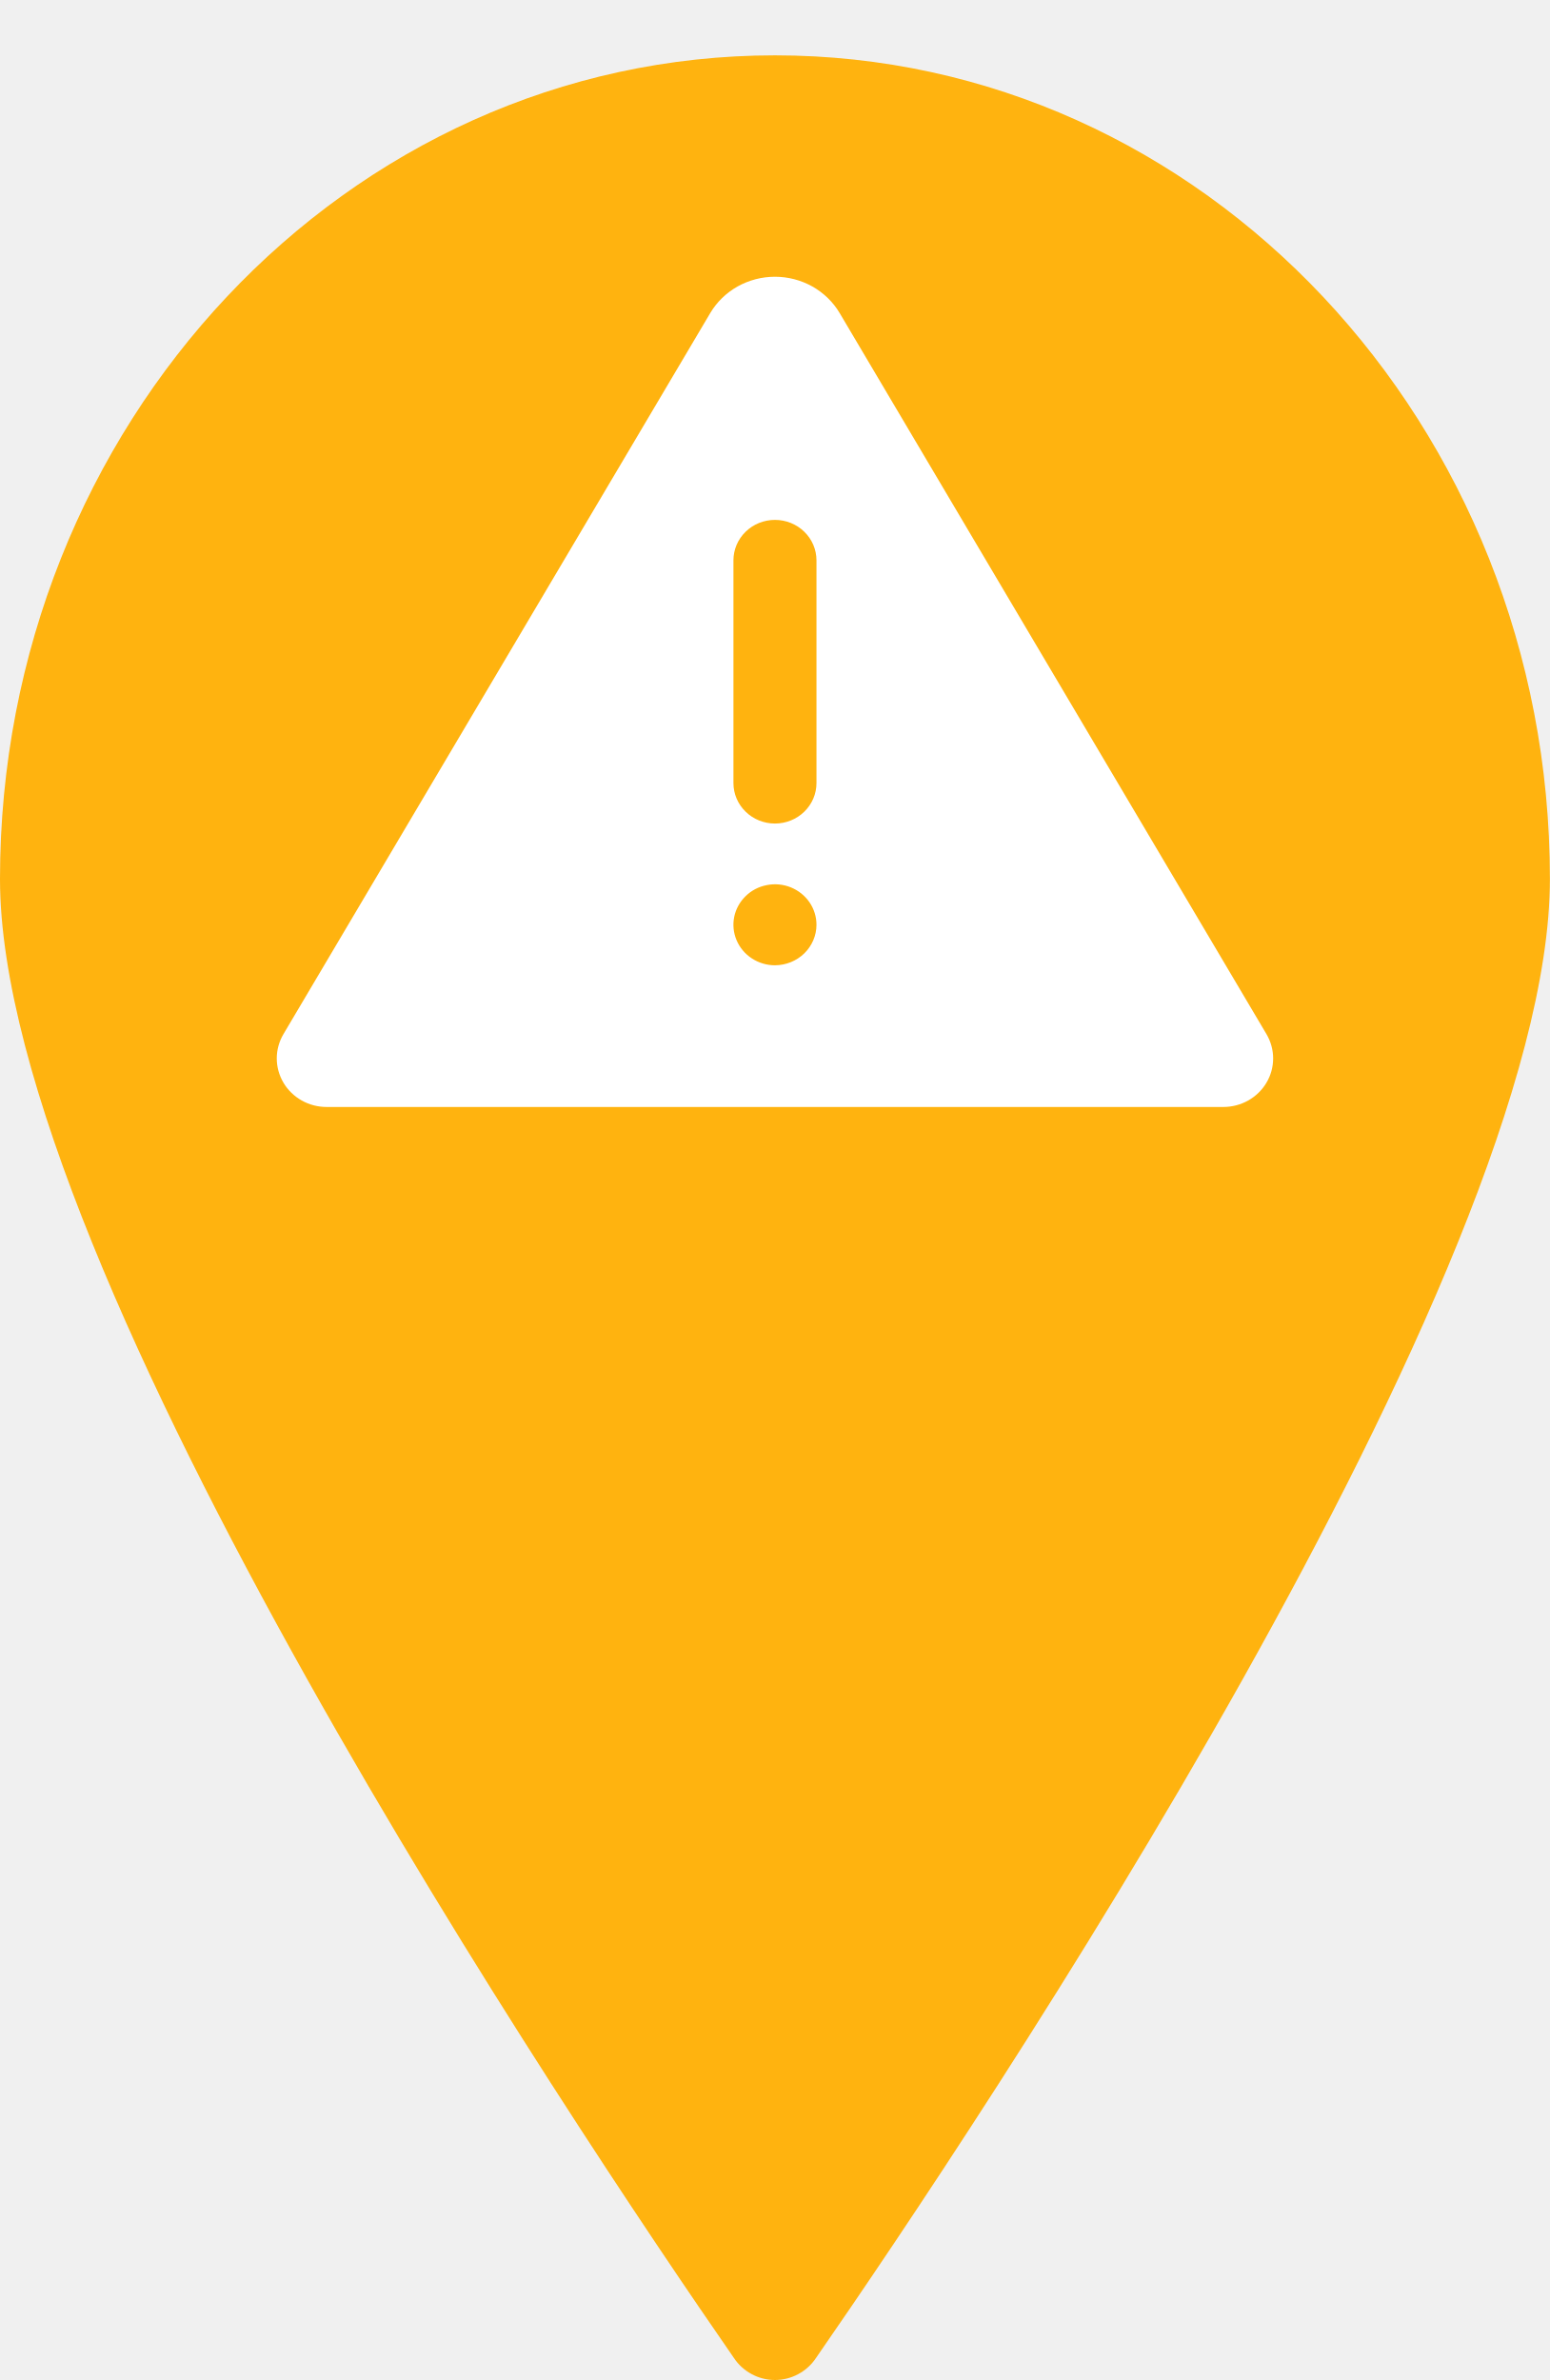
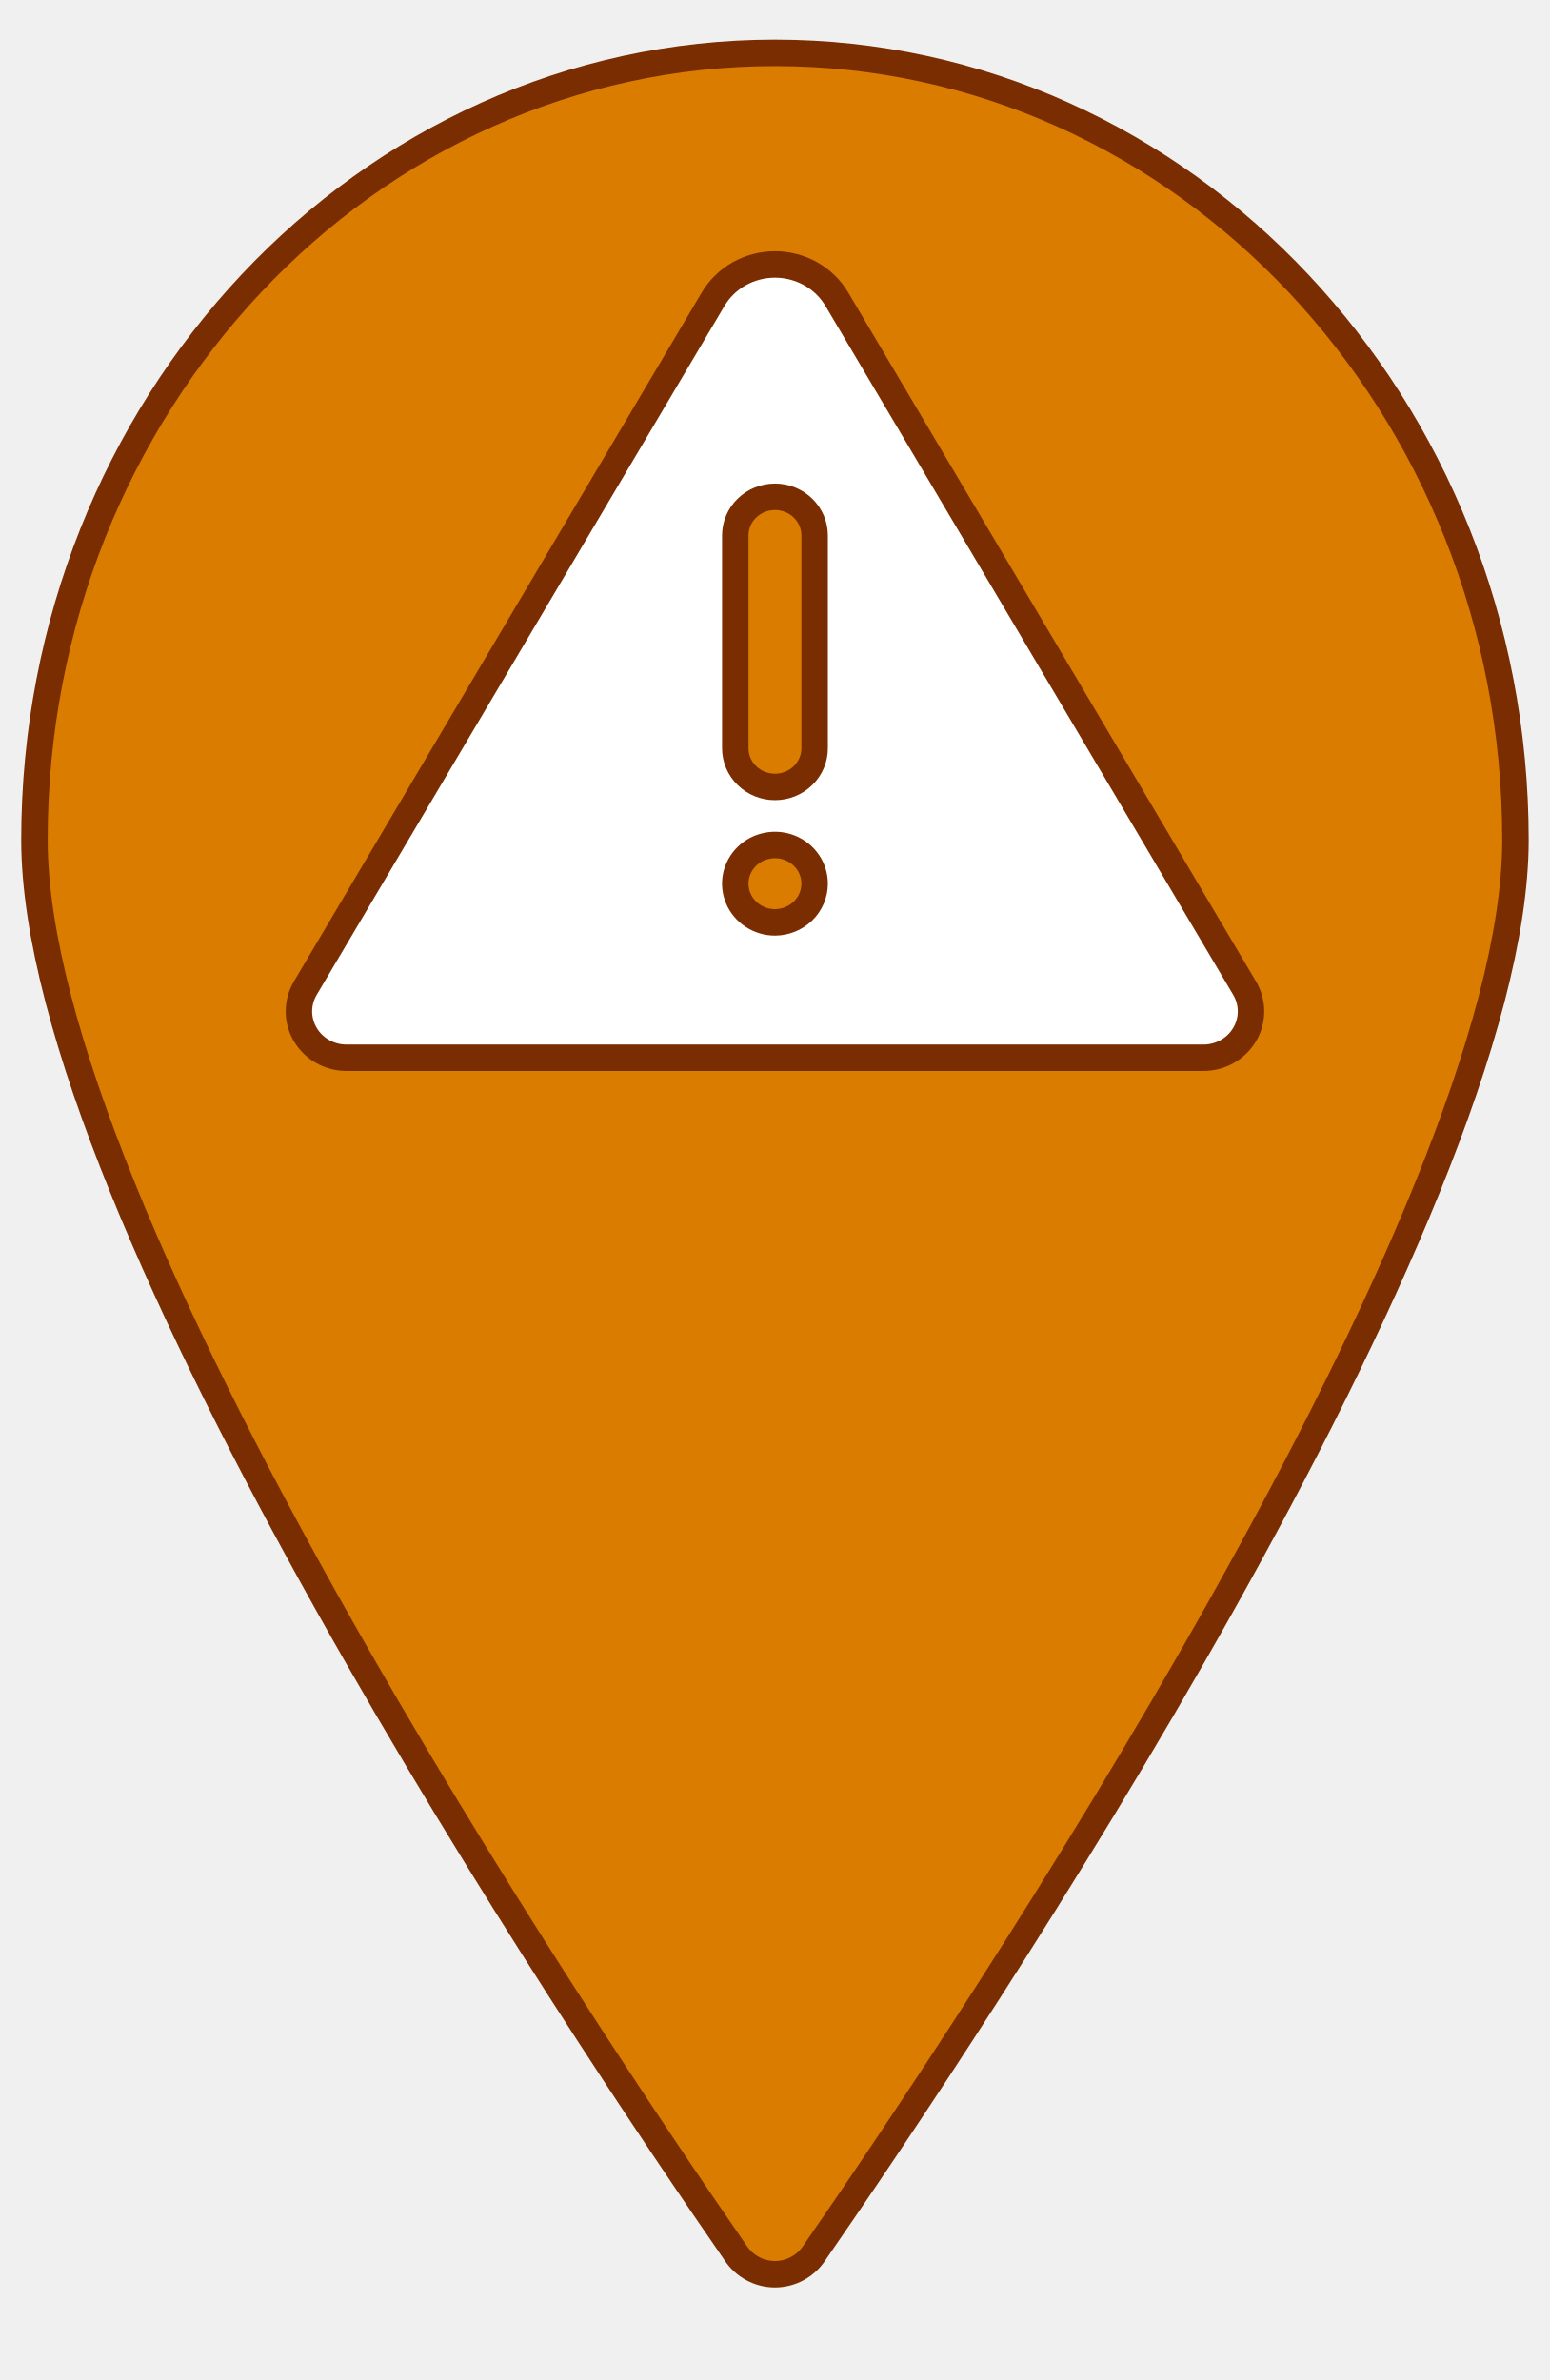
- <svg xmlns="http://www.w3.org/2000/svg" width="28" height="43" viewBox="0 0 28 43" fill="none">
-   <path d="M14 1C6.265 1 0 7.668 0 15.881C0 22.953 10.351 38.404 13.256 42.598C13.337 42.722 13.448 42.823 13.578 42.893C13.707 42.963 13.853 43 14 43C14.147 43 14.293 42.963 14.422 42.893C14.552 42.823 14.663 42.722 14.744 42.598C17.649 38.404 28 22.953 28 15.881C28 7.668 21.735 1 14 1Z" fill="#FFB30F" />
-   <path d="M22.879 18.683L15.17 5.658C15.052 5.458 14.881 5.292 14.676 5.176C14.47 5.061 14.237 5 14 5C13.763 5 13.53 5.061 13.324 5.176C13.119 5.292 12.948 5.458 12.83 5.658L5.121 18.683C5.042 18.817 5 18.968 5 19.122C5 19.277 5.042 19.428 5.121 19.562C5.2 19.695 5.314 19.806 5.451 19.883C5.588 19.96 5.743 20 5.901 20H22.099C22.257 20 22.412 19.96 22.549 19.883C22.686 19.806 22.8 19.695 22.879 19.562C22.959 19.428 23 19.277 23 19.122C23 18.968 22.958 18.817 22.879 18.683V18.683ZM14 17.44C13.852 17.44 13.707 17.397 13.583 17.316C13.46 17.236 13.364 17.122 13.307 16.988C13.25 16.854 13.235 16.707 13.264 16.565C13.293 16.424 13.365 16.293 13.47 16.191C13.574 16.088 13.708 16.019 13.854 15.991C13.999 15.962 14.15 15.977 14.287 16.032C14.424 16.088 14.541 16.181 14.624 16.302C14.706 16.422 14.75 16.563 14.75 16.708C14.75 16.902 14.67 17.088 14.53 17.225C14.389 17.362 14.199 17.439 14 17.44V17.44ZM14.75 14.148C14.75 14.342 14.671 14.528 14.53 14.665C14.39 14.802 14.199 14.879 14 14.879C13.801 14.879 13.61 14.802 13.47 14.665C13.329 14.528 13.25 14.342 13.25 14.148V10.124C13.25 9.93 13.329 9.744 13.47 9.607C13.61 9.47 13.801 9.393 14 9.393C14.199 9.393 14.39 9.47 14.53 9.607C14.671 9.744 14.75 9.93 14.75 10.124V14.148Z" fill="white" />
+ <svg xmlns="http://www.w3.org/2000/svg" width="28" height="43" viewBox="0 0 28 45" fill="none">
+   <path d="M14 1C6.265 1 0 7.668 0 15.881C0 22.953 10.351 38.404 13.256 42.598C13.337 42.722 13.448 42.823 13.578 42.893C13.707 42.963 13.853 43 14 43C14.147 43 14.293 42.963 14.422 42.893C14.552 42.823 14.663 42.722 14.744 42.598C17.649 38.404 28 22.953 28 15.881C28 7.668 21.735 1 14 1Z" fill="#da7c00" stroke="#7a2d00" stroke-width="0.5" />
+   <path d="M22.879 18.683L15.17 5.658C15.052 5.458 14.881 5.292 14.676 5.176C14.47 5.061 14.237 5 14 5C13.763 5 13.53 5.061 13.324 5.176C13.119 5.292 12.948 5.458 12.83 5.658L5.121 18.683C5.042 18.817 5 18.968 5 19.122C5 19.277 5.042 19.428 5.121 19.562C5.2 19.695 5.314 19.806 5.451 19.883C5.588 19.96 5.743 20 5.901 20H22.099C22.257 20 22.412 19.96 22.549 19.883C22.686 19.806 22.8 19.695 22.879 19.562C22.959 19.428 23 19.277 23 19.122C23 18.968 22.958 18.817 22.879 18.683V18.683ZM14 17.44C13.852 17.44 13.707 17.397 13.583 17.316C13.46 17.236 13.364 17.122 13.307 16.988C13.25 16.854 13.235 16.707 13.264 16.565C13.293 16.424 13.365 16.293 13.47 16.191C13.574 16.088 13.708 16.019 13.854 15.991C13.999 15.962 14.15 15.977 14.287 16.032C14.424 16.088 14.541 16.181 14.624 16.302C14.706 16.422 14.75 16.563 14.75 16.708C14.75 16.902 14.67 17.088 14.53 17.225C14.389 17.362 14.199 17.439 14 17.44V17.44ZM14.75 14.148C14.75 14.342 14.671 14.528 14.53 14.665C14.39 14.802 14.199 14.879 14 14.879C13.801 14.879 13.61 14.802 13.47 14.665C13.329 14.528 13.25 14.342 13.25 14.148V10.124C13.25 9.93 13.329 9.744 13.47 9.607C13.61 9.47 13.801 9.393 14 9.393C14.199 9.393 14.39 9.47 14.53 9.607C14.671 9.744 14.75 9.93 14.75 10.124V14.148Z" fill="#ffffff" stroke="#7a2d00" stroke-width="0.5" />
</svg>
